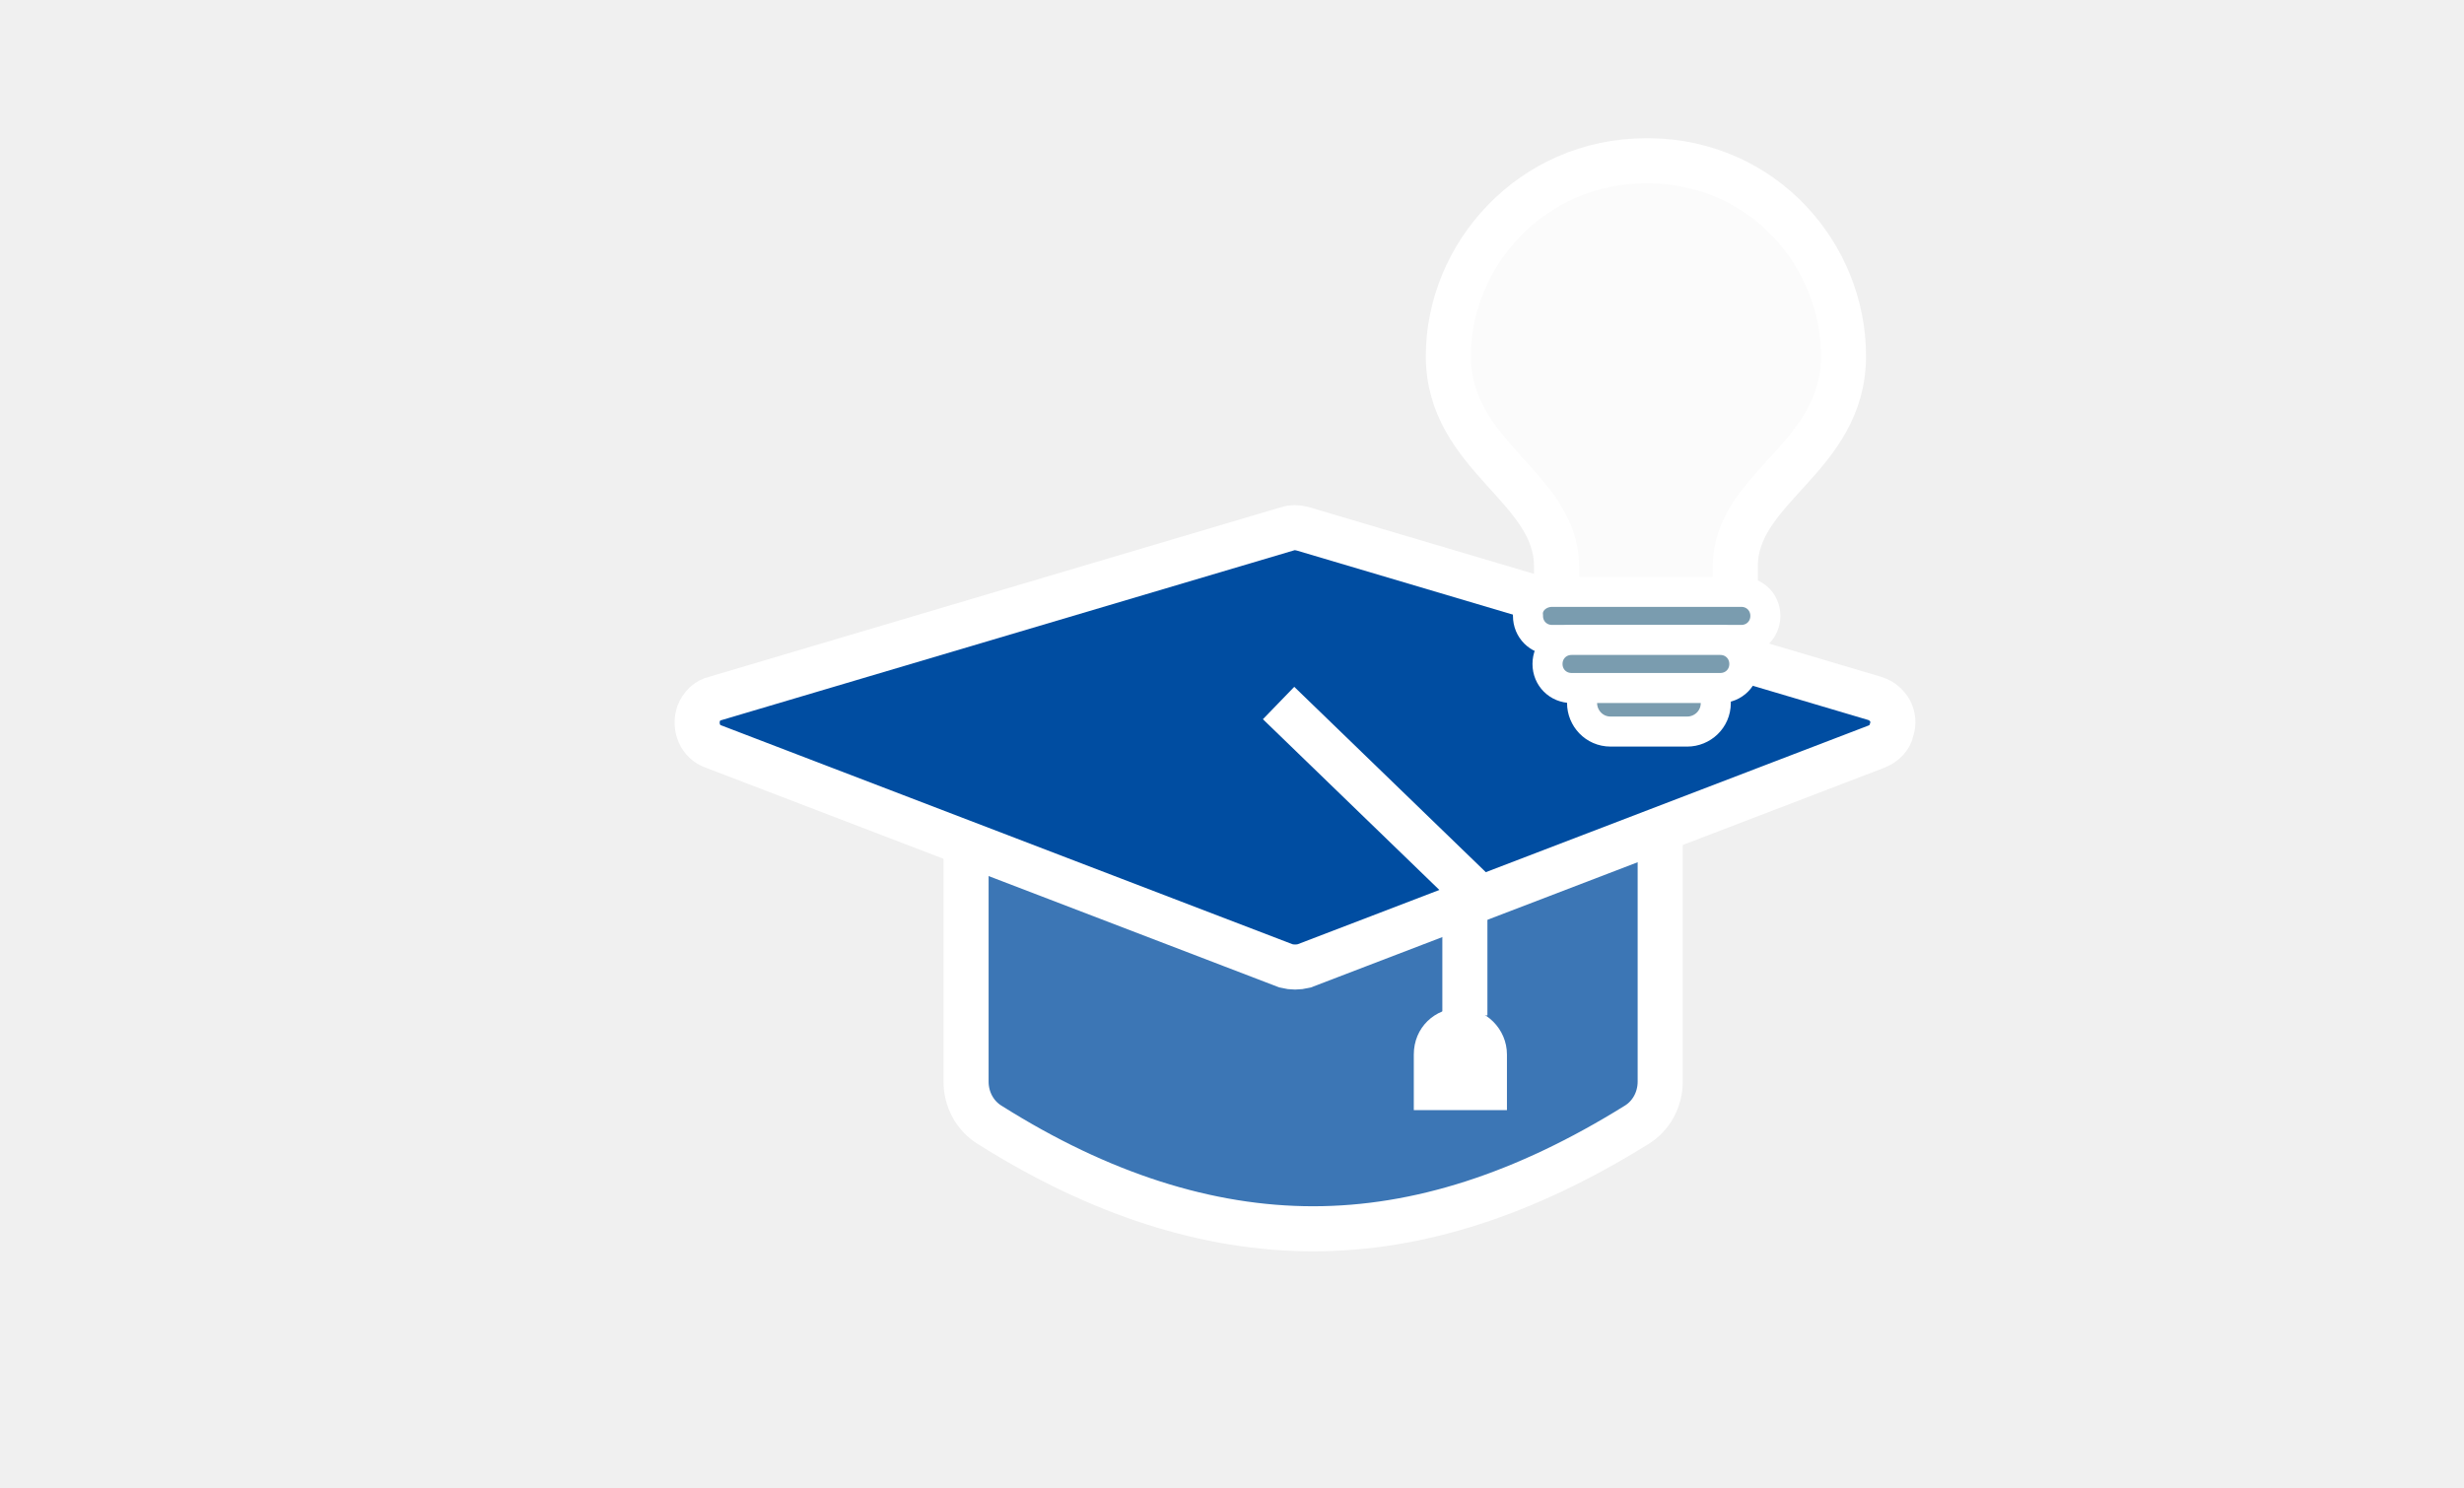
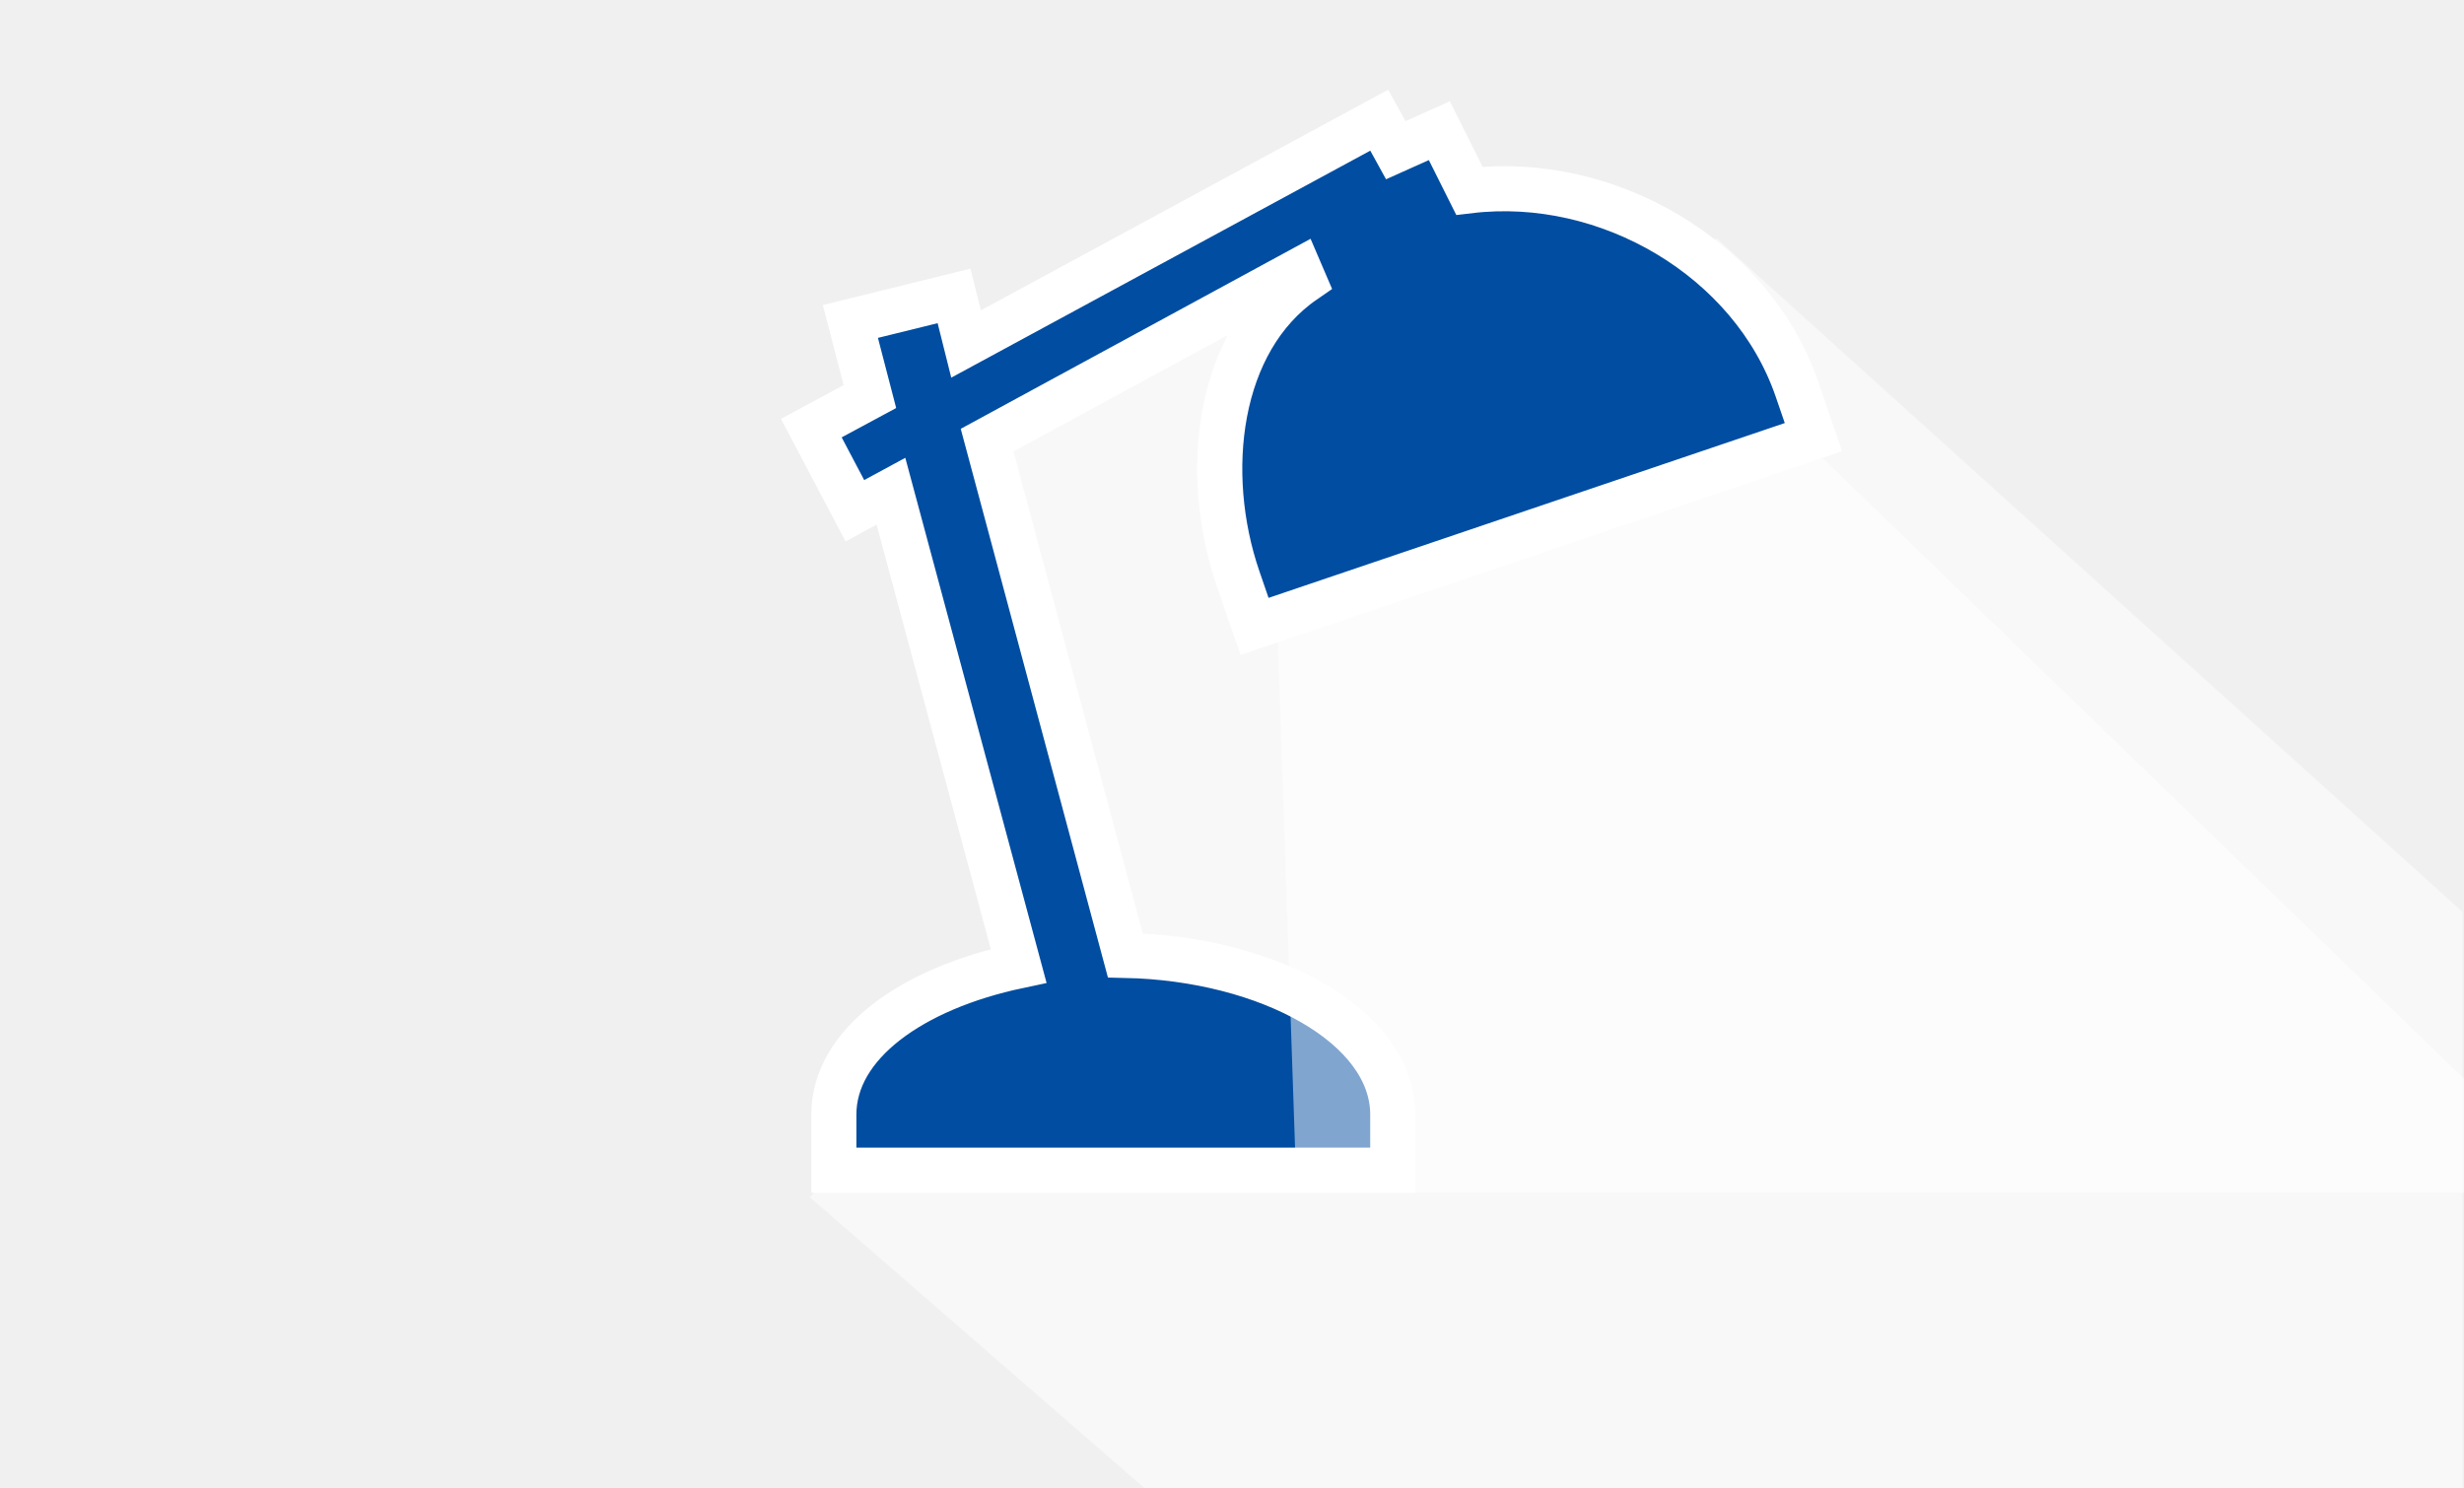
<svg xmlns="http://www.w3.org/2000/svg" version="1.1" id="Ebene_1" x="0px" y="0px" viewBox="0 0 164 99" style="enable-background:new 0 0 164 99;" xml:space="preserve">
  <style type="text/css">
- 	.st0{opacity:0.75;fill-rule:evenodd;clip-rule:evenodd;fill:#004DA1;}
- 	.st1{fill:none;stroke:#FFFFFF;stroke-width:3;}
- 	.st2{fill-rule:evenodd;clip-rule:evenodd;fill:#004DA1;stroke:#FFFFFF;stroke-width:3;}
- 	.st3{fill-rule:evenodd;clip-rule:evenodd;fill:#FFFFFF;}
- 	.st4{opacity:0.75;fill-rule:evenodd;clip-rule:evenodd;fill:#FFFFFF;}
- 	.st5{fill-rule:evenodd;clip-rule:evenodd;fill:#7A9CAF;stroke:#FFFFFF;stroke-width:2;}
+ 	.st0{opacity:0.5;fill-rule:evenodd;clip-rule:evenodd;fill:#FFFFFF;enable-background:new    ;}
+ 	.st1{fill-rule:evenodd;clip-rule:evenodd;fill:#004DA1;}
+ 	.st2{fill:none;stroke:#FFFFFF;stroke-width:3;}
</style>
-   <g id="Group-5" transform="translate(0, 7)">
-     <g id="Rectangle">
-       <path class="st0" d="M67.6,43.7h39.5c1.9,0,3.4,1.5,3.4,3.4V65c0,1.2-0.6,2.3-1.6,2.9c-7.4,4.6-14.5,6.9-21.5,6.9    c-7,0-14.2-2.3-21.5-6.9c-1-0.6-1.6-1.7-1.6-2.9V47.1C64.2,45.2,65.7,43.7,67.6,43.7z" />
-       <path class="st1" d="M67.6,43.7h39.5c1.9,0,3.4,1.5,3.4,3.4V65c0,1.2-0.6,2.3-1.6,2.9c-7.4,4.6-14.5,6.9-21.5,6.9    c-7,0-14.2-2.3-21.5-6.9c-1-0.6-1.6-1.7-1.6-2.9V47.1C64.2,45.2,65.7,43.7,67.6,43.7z" />
-     </g>
-     <path id="Rectangle_1_" class="st2" d="M47.6,39.5l38.1-11.3c0.3-0.1,0.6-0.1,1,0l38.1,11.3c0.9,0.3,1.4,1.2,1.1,2.1   c-0.1,0.5-0.5,0.9-1,1.1L86.8,57.3c-0.4,0.1-0.8,0.1-1.2,0L47.5,42.7c-0.9-0.3-1.3-1.3-1-2.2C46.7,40,47.1,39.6,47.6,39.5z" />
-     <polyline id="Path-5" class="st1" points="85.1,39.8 97.5,51.8 97.5,60.6  " />
-     <path id="Rectangle_2_" class="st3" d="M97.2,60.1c1.7,0,3.1,1.4,3.1,3.1v3.7l0,0h-6.2v-3.7C94.1,61.4,95.5,60.1,97.2,60.1z" />
-   </g>
-   <g id="Group" transform="translate(18, 18)">
-     <g id="Combined-Shape">
-       <path class="st4" d="M85.6,23.3v-3.6l0,0c0-5.3-7.2-7.3-7.2-14s5.5-13,13.2-13l0.2,0c7.6,0.1,12.9,6.3,12.9,13    c0,6.8-7.2,8.7-7.2,14l0,0v3.6H85.6z" />
-       <path class="st1" d="M85.6,23.3v-3.6l0,0c0-5.3-7.2-7.3-7.2-14s5.5-13,13.2-13l0.2,0c7.6,0.1,12.9,6.3,12.9,13    c0,6.8-7.2,8.7-7.2,14l0,0v3.6H85.6z" />
-     </g>
-     <path id="Rectangle_3_" class="st5" d="M87.3,27.1c0,0,8.9,0,8.9,0c0,0.6,0,1.1,0,1.7c0,1.1-0.9,1.9-1.9,1.9h-5.1   c-1.1,0-1.9-0.9-1.9-1.9C87.3,28.2,87.3,27.7,87.3,27.1z" />
-     <path id="Rectangle_4_" class="st5" d="M85.3,21.4h12.6c0.9,0,1.6,0.7,1.6,1.6l0,0c0,0.9-0.7,1.6-1.6,1.6H85.3   c-0.9,0-1.6-0.7-1.6-1.6l0,0C83.6,22.1,84.4,21.4,85.3,21.4z" />
-     <path id="Rectangle_5_" class="st5" d="M86.6,24.6h9.9c0.9,0,1.6,0.7,1.6,1.6l0,0c0,0.9-0.7,1.6-1.6,1.6h-9.9   c-0.9,0-1.6-0.7-1.6-1.6l0,0C85,25.3,85.7,24.6,86.6,24.6z" />
+   <g>
+     <polygon id="Fill-1" class="st0" points="63.9,29.3 90.6,11.7 92.8,11.7 96.7,14.8 103.5,16.9 114.3,15.9 163.9,60.7 163.9,99.7    76.9,99.7 53.9,79.7 57.5,75.9 90.6,75.9 89.4,70.3 85.3,67.4 73.4,65.6  " />
+     <path id="Fill-4" class="st1" d="M92.8,9.8l3-1.1l2,4c9.2-1.1,18.8,4.5,21.8,13.2l1.1,3.2L83.5,41.7l-1.1-3.2   c-2.4-7-1.2-14.4,2.4-18.8l-0.2-0.4l-18.9,9.9l9.2,34.3c9.5,0.2,17.8,4.7,17.8,10.6v3.7H55.5v-3.7c0-4.7,5.2-8.4,12.3-9.9   l-8.5-31.6L56.9,34L54,28.5l3.9-2.1l-1.3-5l6.9-1.7l0.8,3.2L91.8,8L92.8,9.8z" />
+     <path id="Path" class="st2" d="M92.9,10l2.9-1.3l2,4c9.2-1.1,18.8,4.5,21.8,13.2l1.1,3.2L83.5,41.7l-1.1-3.2   c-2.4-7-1.4-15.8,4.4-19.8l-0.3-0.7L65.7,29.3l9.2,34.3c9.5,0.2,17.8,4.7,17.8,10.6v3.7H55.5v-3.7c0-4.7,5.2-8.4,12.3-9.9   l-8.5-31.6L56.9,34L54,28.5l3.9-2.1l-1.3-5l6.9-1.7l0.8,3.2L91.8,8L92.9,10z" />
+     <polygon id="Fill-8" class="st0" points="86.3,79.4 164,79.4 164,71.8 120.5,29.7 85,41.3  " />
  </g>
</svg>
